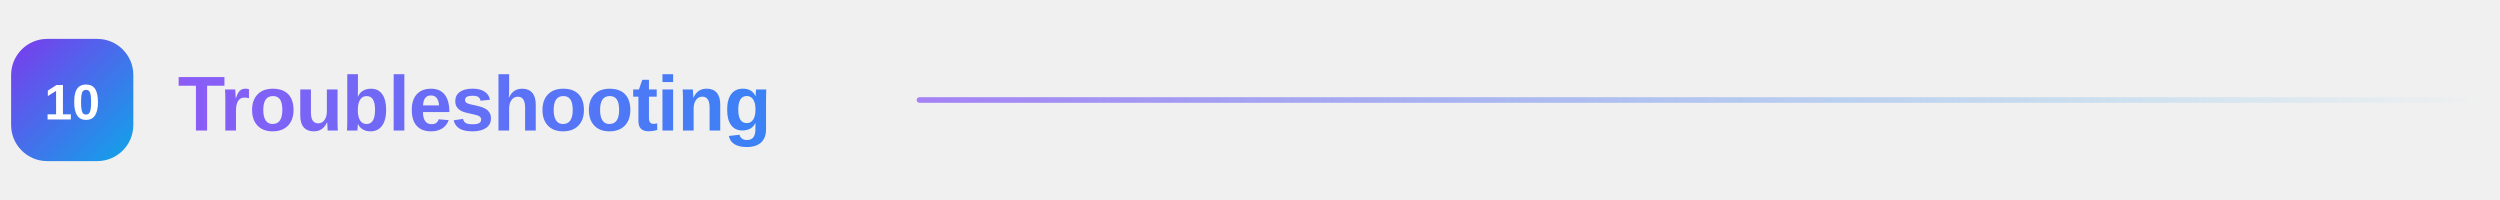
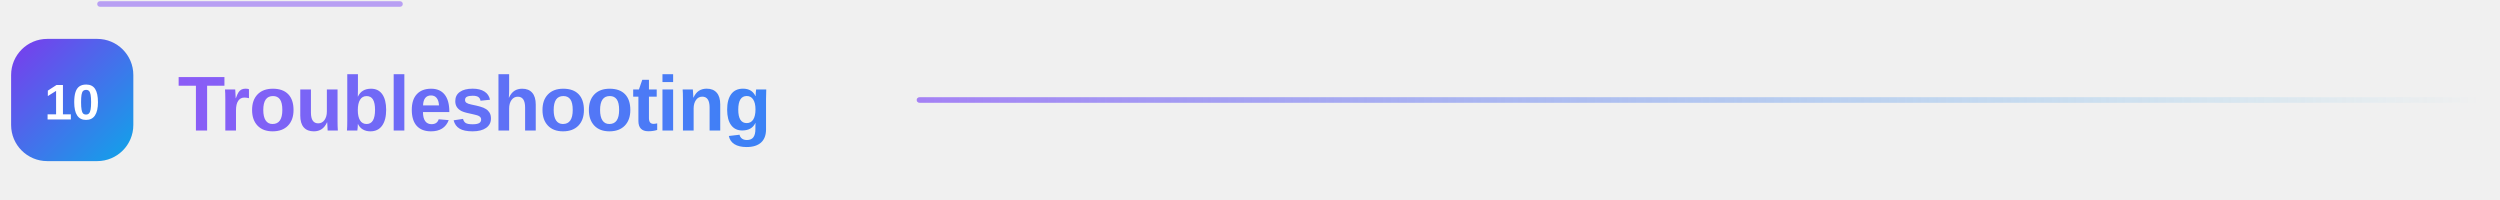
- <svg xmlns="http://www.w3.org/2000/svg" width="900" height="72" viewBox="0 0 900 72" role="img" aria-label="Troubleshooting">
+ <svg xmlns="http://www.w3.org/2000/svg" width="900" height="72" viewBox="0 0 900 72" role="img" aria-label="Troubleshooting" data-readme-motion="subtle">
  <defs>
    <linearGradient id="g" x1="0" y1="0" x2="1" y2="1">
      <stop offset="0" stop-color="#7c3aed" />
      <stop offset="1" stop-color="#0ea5e9" />
    </linearGradient>
    <linearGradient id="t" x1="0" y1="0" x2="1" y2="0">
      <stop offset="0" stop-color="#8b5cf6" />
      <stop offset="1" stop-color="#3b82f6" />
    </linearGradient>
    <linearGradient id="l" x1="0" y1="0" x2="1" y2="0">
      <stop offset="0" stop-color="#8b5cf6" stop-opacity="0.75" />
      <stop offset="1" stop-color="#0ea5e9" stop-opacity="0" />
    </linearGradient>
    <style>text { font-family: "Segoe UI", -apple-system, BlinkMacSystemFont, "Helvetica Neue", Arial, sans-serif; }</style>
  </defs>
  <rect x="4" y="14" width="44" height="44" rx="13" fill="url(#g)" />
  <text x="26" y="43" text-anchor="middle" style="font-size:18px;font-weight:800;fill:#ffffff">10</text>
  <text x="64" y="47" style="font-size:28px;font-weight:800;letter-spacing:-0.4px" fill="url(#t)">Troubleshooting</text>
  <rect x="330" y="35" width="564" height="2" rx="1" fill="url(#l)" />
+   <style data-readme-builder-motion="1">
+ @keyframes rb-accent {0%,100%{filter:brightness(1)}50%{filter:brightness(1.3)}}
+ @keyframes rb-trace {from{stroke-dashoffset:900}to{stroke-dashoffset:0}}
+ svg[data-readme-motion] .rb-motion-line{animation:rb-trace 2s ease-in-out 2;stroke-dasharray:108 900;stroke-dashoffset:0;opacity:.55}
+ svg[data-readme-motion] &gt; path,svg[data-readme-motion] &gt; g:not(.rb-motion-layer){animation:rb-accent 2s ease-in-out 2}
+ @media (prefers-reduced-motion:reduce){svg[data-readme-motion] .rb-motion-line,svg[data-readme-motion] &gt; path,svg[data-readme-motion] &gt; g:not(.rb-motion-layer){animation:none!important;filter:none!important}}
+ </style>
+   <g class="rb-motion-layer" aria-hidden="true" pointer-events="none">
+     <path class="rb-motion-line" d="M36 1.44h828" fill="none" stroke="#8b5cf6" stroke-width="2" stroke-linecap="round" />
+   </g>
</svg>
